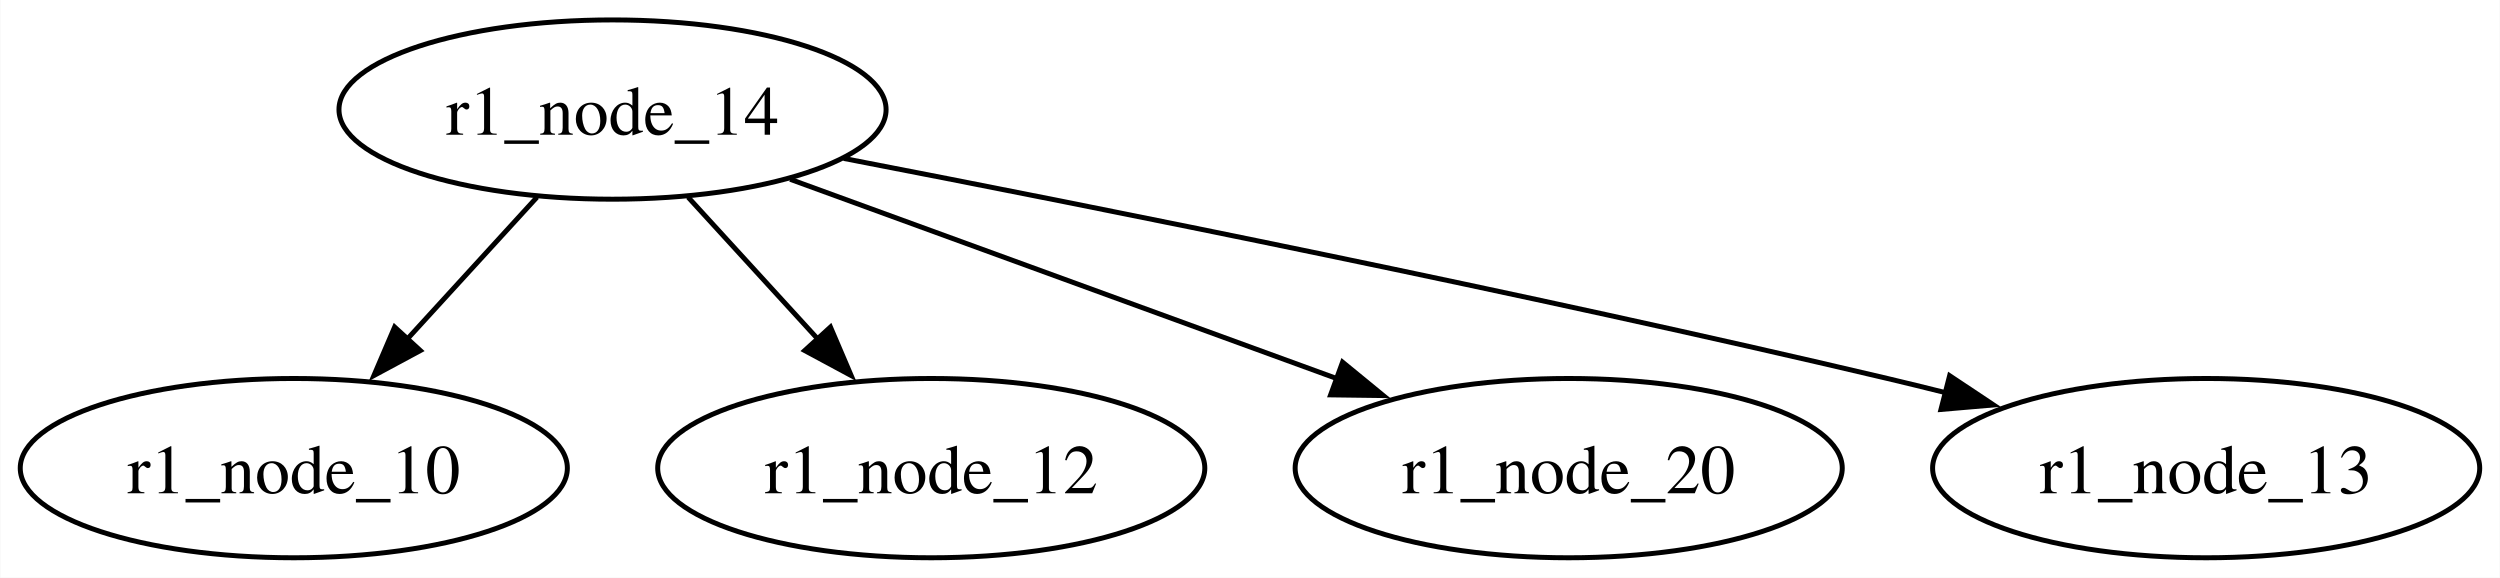
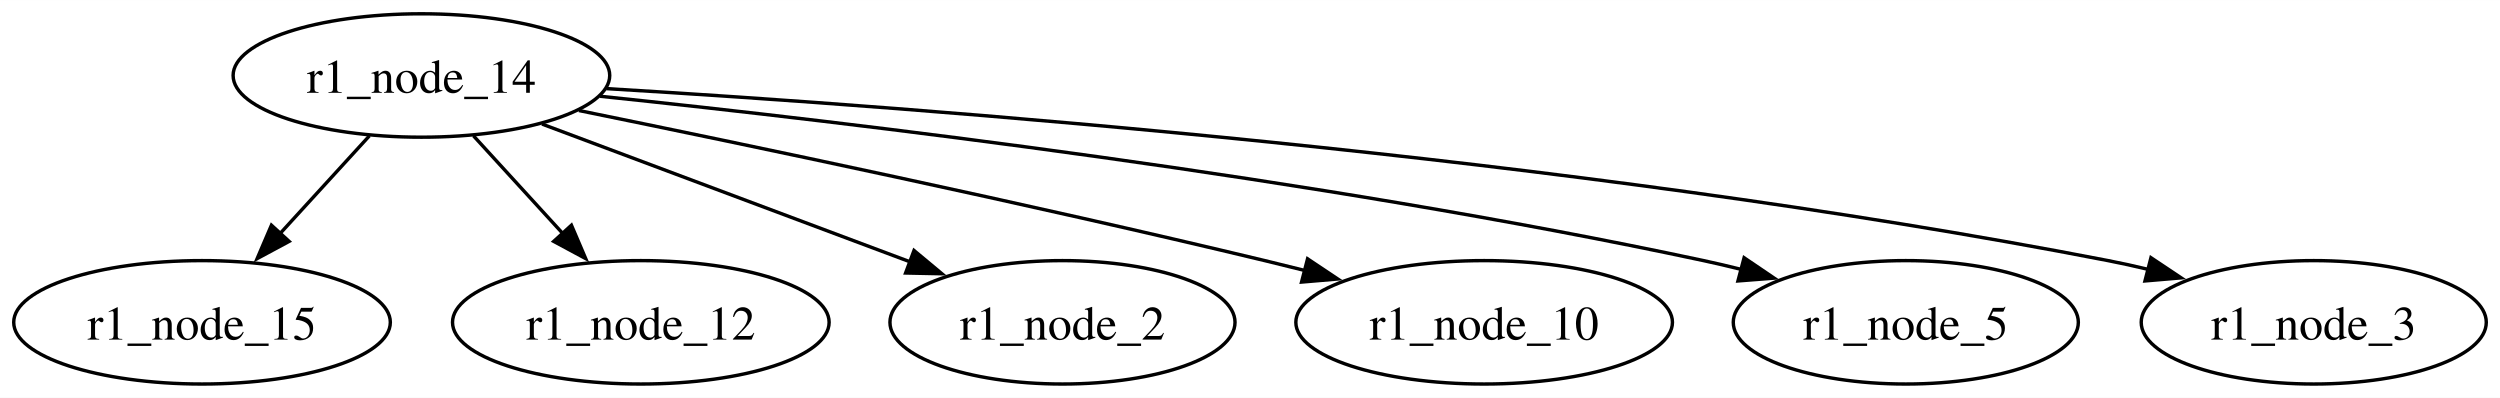
- <svg xmlns="http://www.w3.org/2000/svg" width="502pt" height="116pt" viewBox="0.00 0.00 501.87 116.00">
+ <svg xmlns="http://www.w3.org/2000/svg" width="729pt" height="116pt" viewBox="0.00 0.00 729.26 116.00">
  <g id="graph0" class="graph" transform="scale(1 1) rotate(0) translate(4 112)">
-     <polygon fill="white" stroke="none" points="-4,4 -4,-112 497.87,-112 497.87,4 -4,4" />
+     <polygon fill="white" stroke="none" points="-4,4 -4,-112 725.26,-112 725.26,4 -4,4" />
    <g id="node1" class="node">
-       <ellipse fill="none" stroke="black" cx="54.93" cy="-18" rx="54.93" ry="18" />
-       <text text-anchor="middle" x="54.93" y="-12.95" font-family="Times,serif" font-size="14.00">r1_node_10</text>
+       <ellipse fill="none" stroke="black" cx="118.93" cy="-90" rx="54.93" ry="18" />
+       <text text-anchor="middle" x="118.93" y="-84.95" font-family="Times,serif" font-size="14.00">r1_node_14</text>
    </g>
    <g id="node2" class="node">
+       <ellipse fill="none" stroke="black" cx="54.93" cy="-18" rx="54.93" ry="18" />
+       <text text-anchor="middle" x="54.93" y="-12.95" font-family="Times,serif" font-size="14.00">r1_node_15</text>
+     </g>
+     <g id="edge1" class="edge">
+       <path fill="none" stroke="black" d="M103.77,-72.41C95.96,-63.87 86.27,-53.28 77.6,-43.79" />
+       <polygon fill="black" stroke="black" points="80.34,-41.61 71.01,-36.59 75.18,-46.33 80.34,-41.61" />
+     </g>
+     <g id="node3" class="node">
      <ellipse fill="none" stroke="black" cx="182.93" cy="-18" rx="54.93" ry="18" />
      <text text-anchor="middle" x="182.93" y="-12.95" font-family="Times,serif" font-size="14.00">r1_node_12</text>
    </g>
-     <g id="node3" class="node">
-       <ellipse fill="none" stroke="black" cx="118.93" cy="-90" rx="54.93" ry="18" />
-       <text text-anchor="middle" x="118.93" y="-84.95" font-family="Times,serif" font-size="14.00">r1_node_14</text>
-     </g>
    <g id="edge2" class="edge">
-       <path fill="none" stroke="black" d="M103.77,-72.41C95.96,-63.87 86.27,-53.28 77.6,-43.79" />
-       <polygon fill="black" stroke="black" points="80.34,-41.61 71.01,-36.59 75.18,-46.33 80.34,-41.61" />
-     </g>
-     <g id="edge3" class="edge">
      <path fill="none" stroke="black" d="M134.1,-72.41C141.91,-63.87 151.59,-53.28 160.27,-43.79" />
      <polygon fill="black" stroke="black" points="162.69,-46.33 166.85,-36.59 157.52,-41.61 162.69,-46.33" />
    </g>
    <g id="node4" class="node">
-       <ellipse fill="none" stroke="black" cx="310.93" cy="-18" rx="54.93" ry="18" />
-       <text text-anchor="middle" x="310.93" y="-12.95" font-family="Times,serif" font-size="14.00">r1_node_20</text>
+       <ellipse fill="none" stroke="black" cx="305.93" cy="-18" rx="50.33" ry="18" />
+       <text text-anchor="middle" x="305.93" y="-12.95" font-family="Times,serif" font-size="14.00">r1_node_2</text>
    </g>
-     <g id="edge1" class="edge">
-       <path fill="none" stroke="black" d="M154.6,-76C185.62,-64.69 230.77,-48.23 264.59,-35.9" />
-       <polygon fill="black" stroke="black" points="265.52,-39.28 273.71,-32.57 263.12,-32.71 265.52,-39.28" />
+     <g id="edge3" class="edge">
+       <path fill="none" stroke="black" d="M154.11,-75.83C184.52,-64.45 228.65,-47.93 261.51,-35.63" />
+       <polygon fill="black" stroke="black" points="262.62,-38.95 270.76,-32.17 260.17,-32.39 262.62,-38.95" />
    </g>
    <g id="node5" class="node">
-       <ellipse fill="none" stroke="black" cx="438.93" cy="-18" rx="54.93" ry="18" />
-       <text text-anchor="middle" x="438.93" y="-12.95" font-family="Times,serif" font-size="14.00">r1_node_13</text>
+       <ellipse fill="none" stroke="black" cx="428.93" cy="-18" rx="54.93" ry="18" />
+       <text text-anchor="middle" x="428.93" y="-12.95" font-family="Times,serif" font-size="14.00">r1_node_10</text>
    </g>
    <g id="edge4" class="edge">
-       <path fill="none" stroke="black" d="M165.35,-80.19C216.77,-70.25 302.05,-53.21 374.93,-36 378.74,-35.1 382.67,-34.14 386.61,-33.15" />
-       <polygon fill="black" stroke="black" points="387.42,-36.56 396.24,-30.69 385.68,-29.78 387.42,-36.56" />
+       <path fill="none" stroke="black" d="M164.87,-79.78C214.4,-69.68 295.48,-52.7 364.93,-36 368.74,-35.09 372.66,-34.11 376.61,-33.12" />
+       <polygon fill="black" stroke="black" points="377.42,-36.52 386.23,-30.64 375.67,-29.74 377.42,-36.52" />
+     </g>
+     <g id="node6" class="node">
+       <ellipse fill="none" stroke="black" cx="551.93" cy="-18" rx="50.33" ry="18" />
+       <text text-anchor="middle" x="551.93" y="-12.95" font-family="Times,serif" font-size="14.00">r1_node_5</text>
+     </g>
+     <g id="edge5" class="edge">
+       <path fill="none" stroke="black" d="M171.06,-83.94C243.71,-76.36 379.26,-60.31 492.93,-36 496.53,-35.23 500.23,-34.36 503.94,-33.43" />
+       <polygon fill="black" stroke="black" points="504.76,-36.83 513.53,-30.89 502.97,-30.07 504.76,-36.83" />
+     </g>
+     <g id="node7" class="node">
+       <ellipse fill="none" stroke="black" cx="670.93" cy="-18" rx="50.33" ry="18" />
+       <text text-anchor="middle" x="670.93" y="-12.95" font-family="Times,serif" font-size="14.00">r1_node_3</text>
+     </g>
+     <g id="edge6" class="edge">
+       <path fill="none" stroke="black" d="M172.89,-86.17C263.9,-80.74 453.43,-66.57 610.93,-36 614.77,-35.26 618.72,-34.38 622.67,-33.43" />
+       <polygon fill="black" stroke="black" points="623.44,-36.85 632.26,-30.97 621.7,-30.07 623.44,-36.85" />
    </g>
  </g>
</svg>
